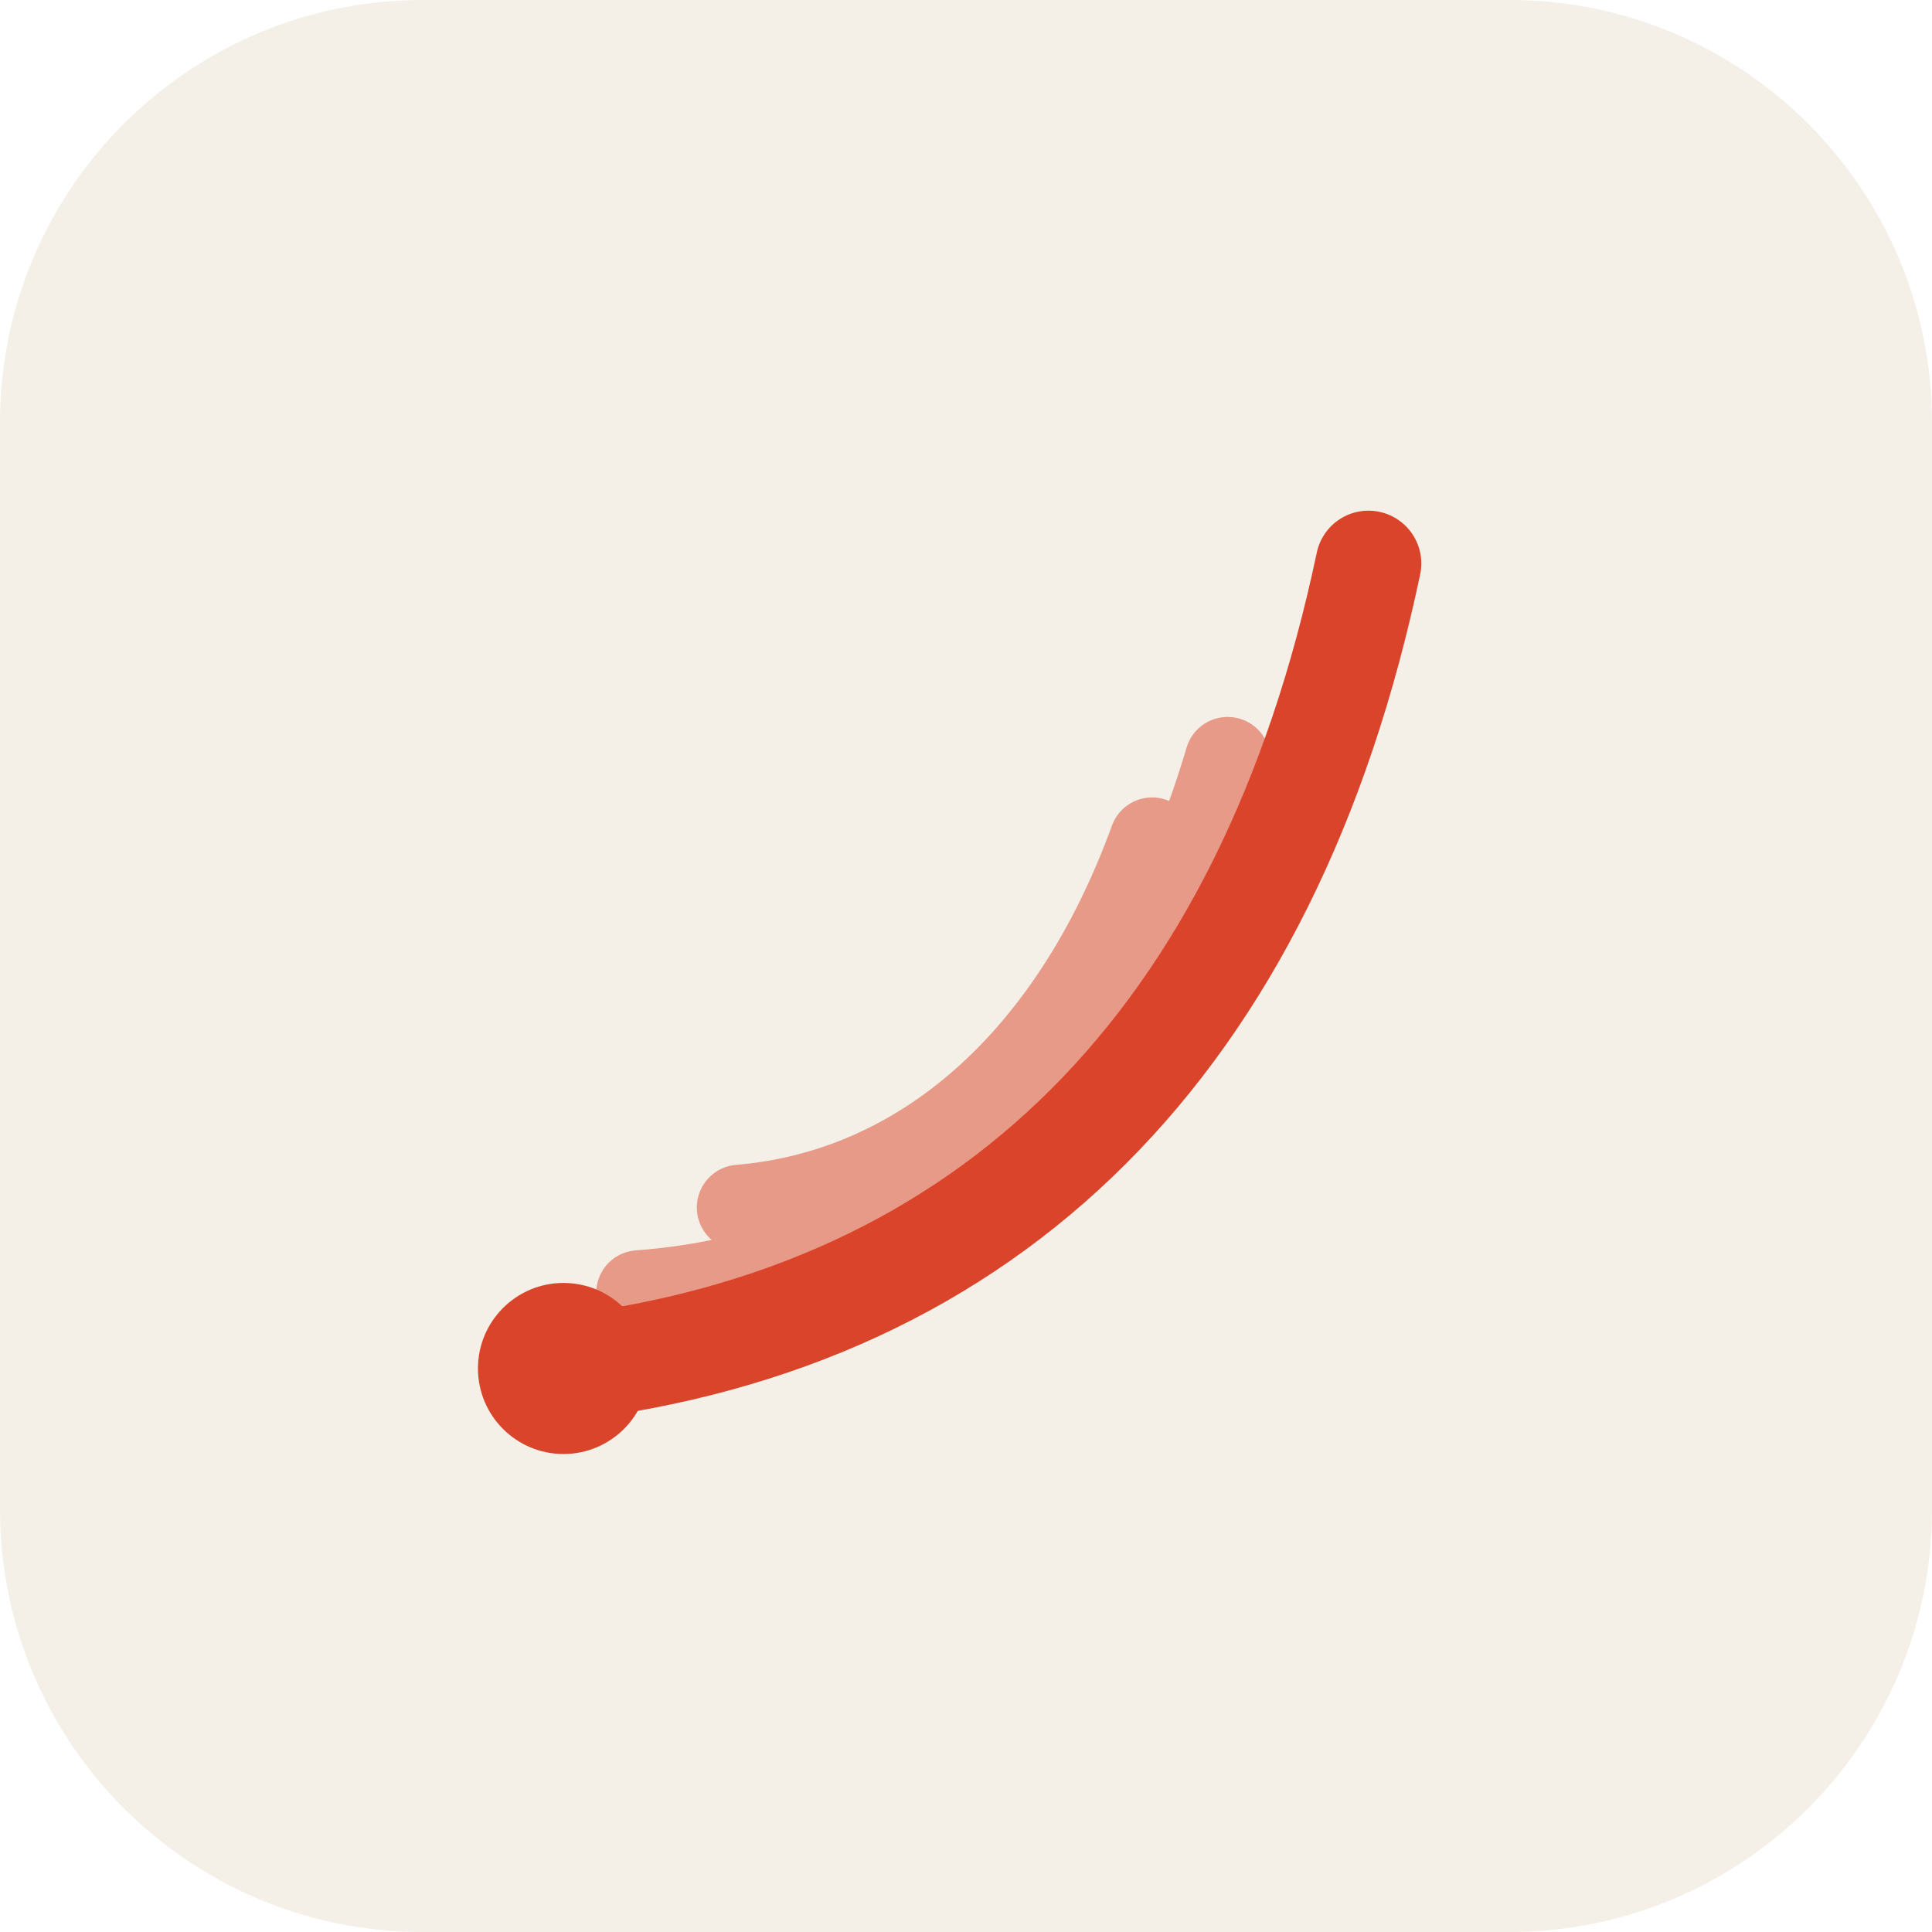
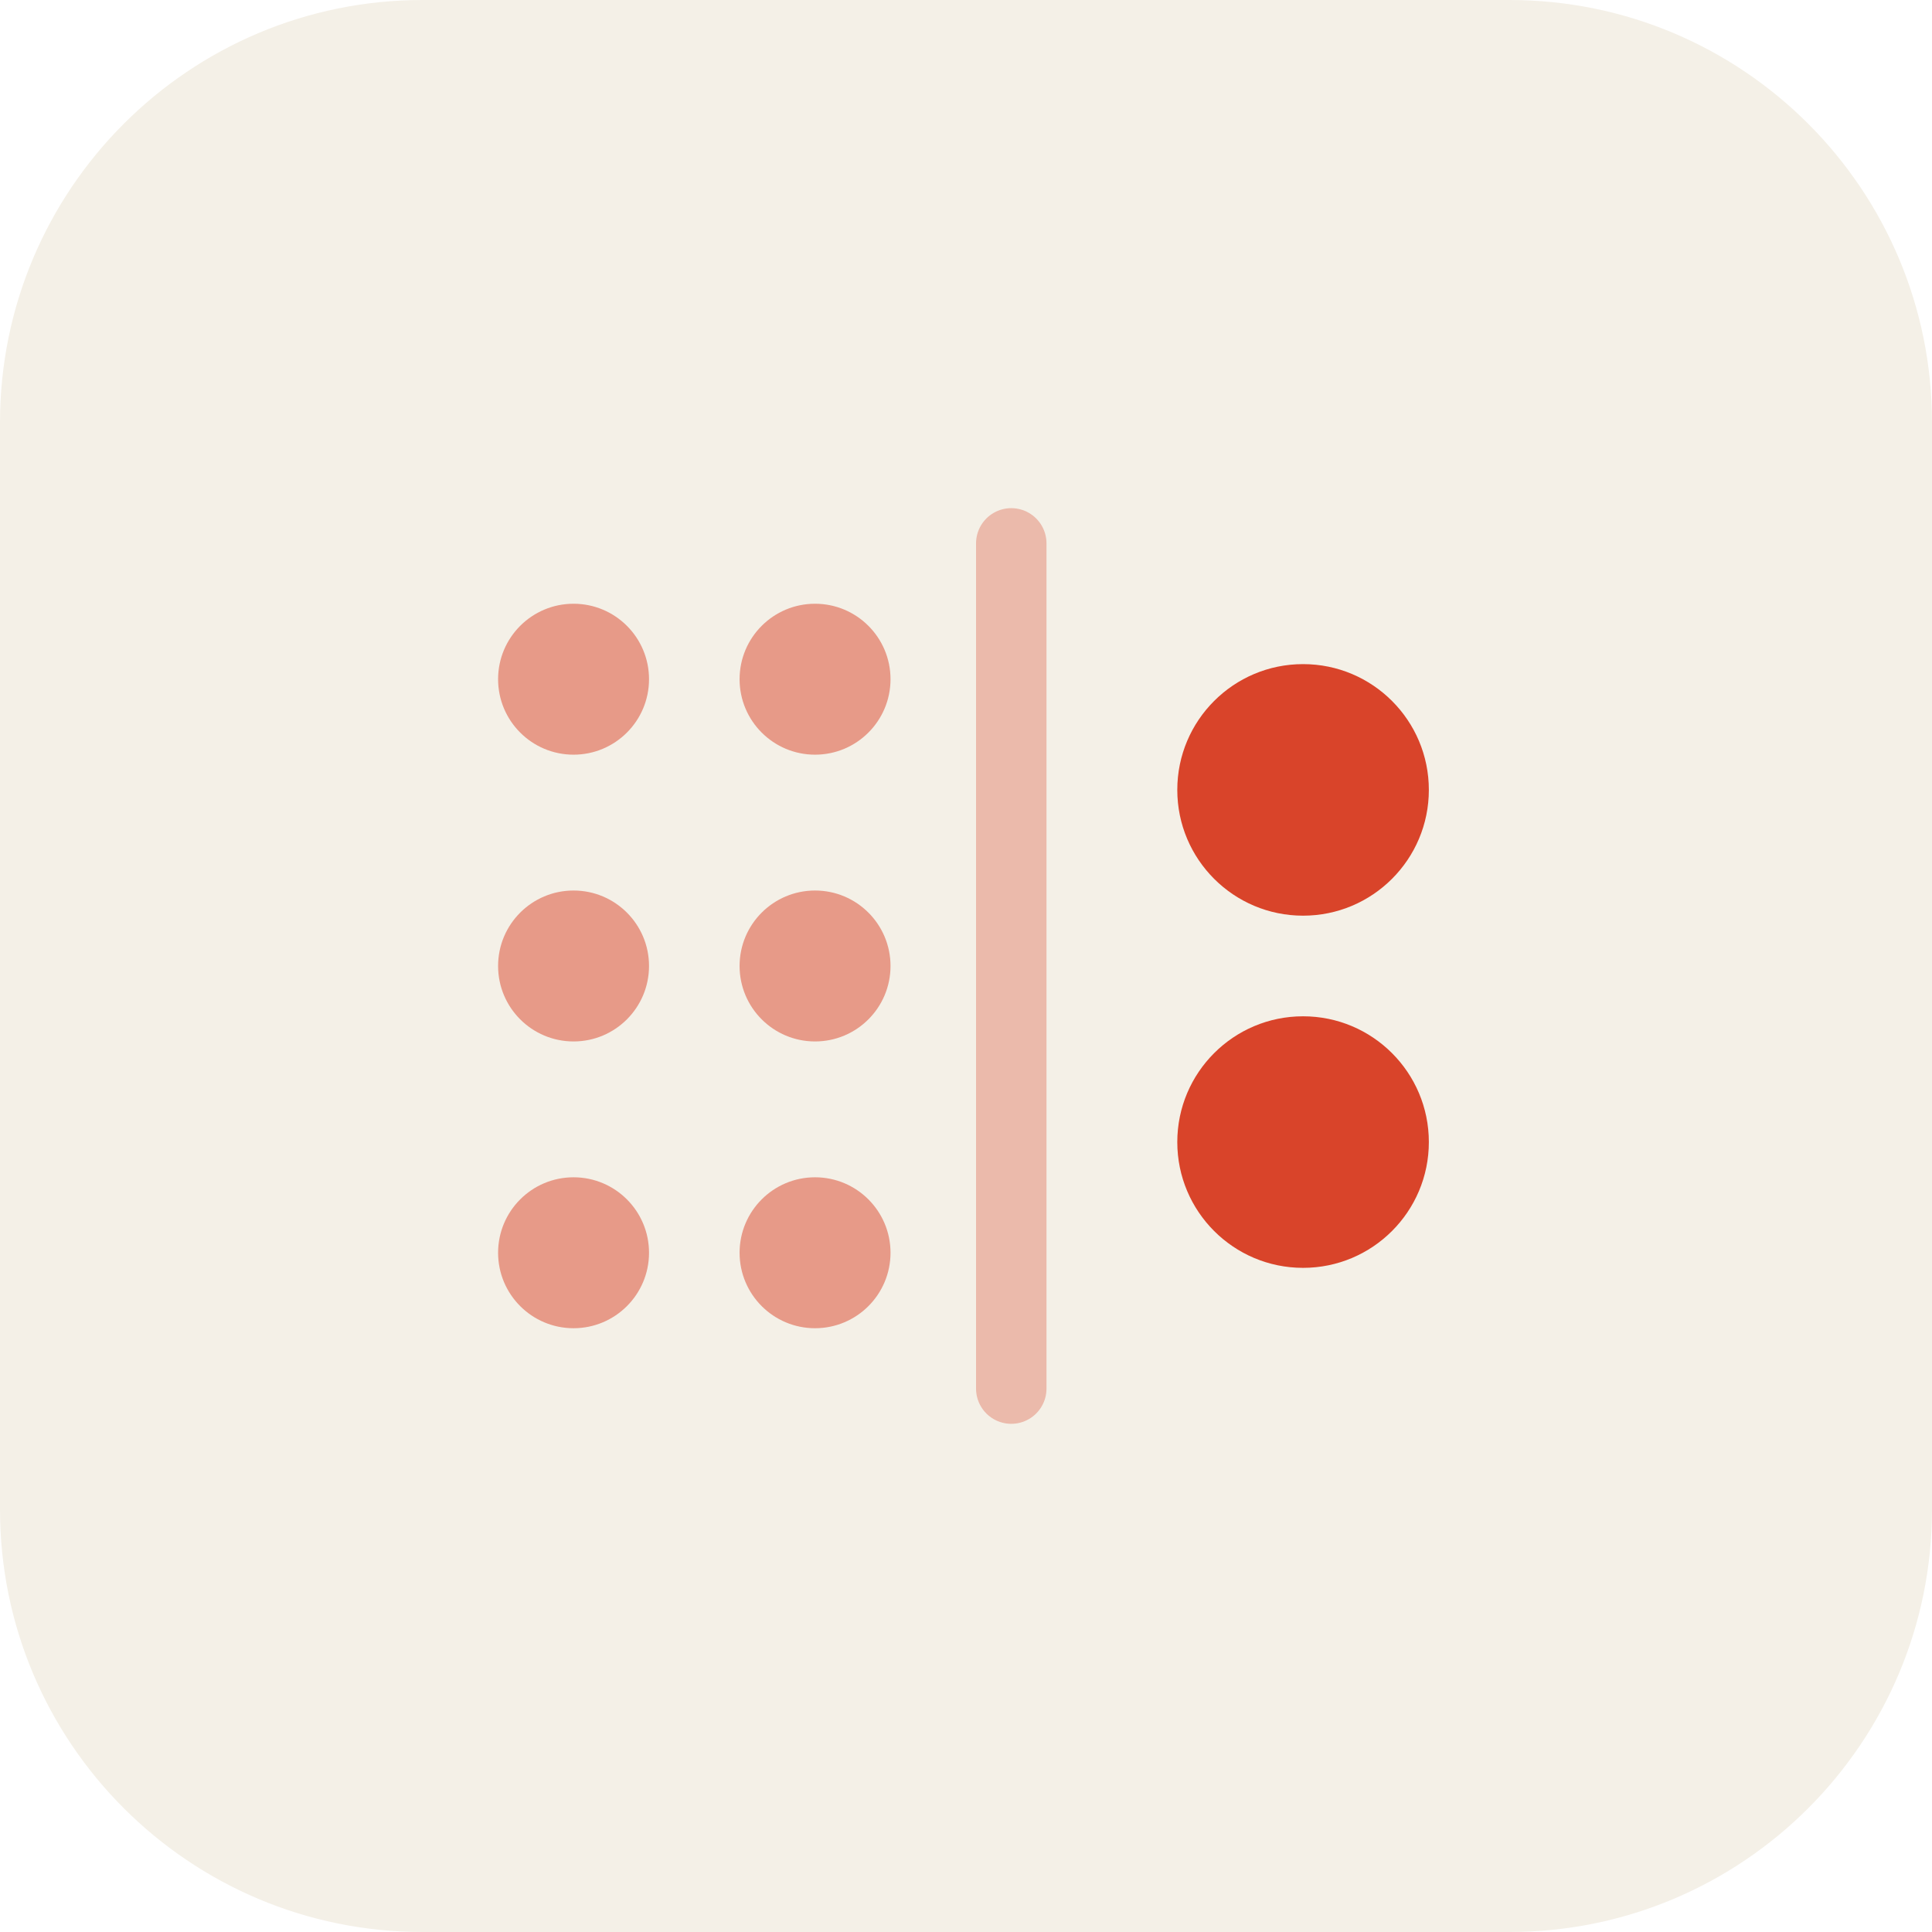
<svg xmlns="http://www.w3.org/2000/svg" width="512" height="512" viewBox="0 0 512 512" role="img" aria-label="Winnow">
  <rect width="512" height="512" rx="112" fill="#f4f0e7" />
-   <g transform="translate(96 96) scale(13.333)" fill="none" stroke="#d9442a" stroke-linecap="round">
-     <path d="M4 20c8.5-1 14-6.5 16-16" stroke-width="2.1" />
-     <path d="M5.5 18.5c5.5-.4 9.8-4.2 11.7-10.6M7.5 16.8c3.6-.3 6.6-2.9 8.2-7.3" stroke-width="1.7" opacity="0.5" />
-     <circle cx="4" cy="20" r="1.7" fill="#d9442a" stroke="none" />
+   <g transform="translate(96 96) scale(13.333)">
+     <path d="M12.9 3.6V20.4" fill="none" stroke="#d9442a" stroke-width="1.4" stroke-linecap="round" opacity="0.32" />
+     <g fill="#d9442a" opacity="0.5">
+       <circle cx="4.2" cy="6.3" r="1.5" />
+       <circle cx="9" cy="6.3" r="1.5" />
+       <circle cx="4.2" cy="12" r="1.5" />
+       <circle cx="9" cy="12" r="1.5" />
+       <circle cx="4.2" cy="17.7" r="1.5" />
+       <circle cx="9" cy="17.7" r="1.5" />
+     </g>
+     <g fill="#d9442a">
+       <circle cx="18.7" cy="8.5" r="2.5" />
+       <circle cx="18.7" cy="15.5" r="2.5" />
+     </g>
  </g>
</svg>
